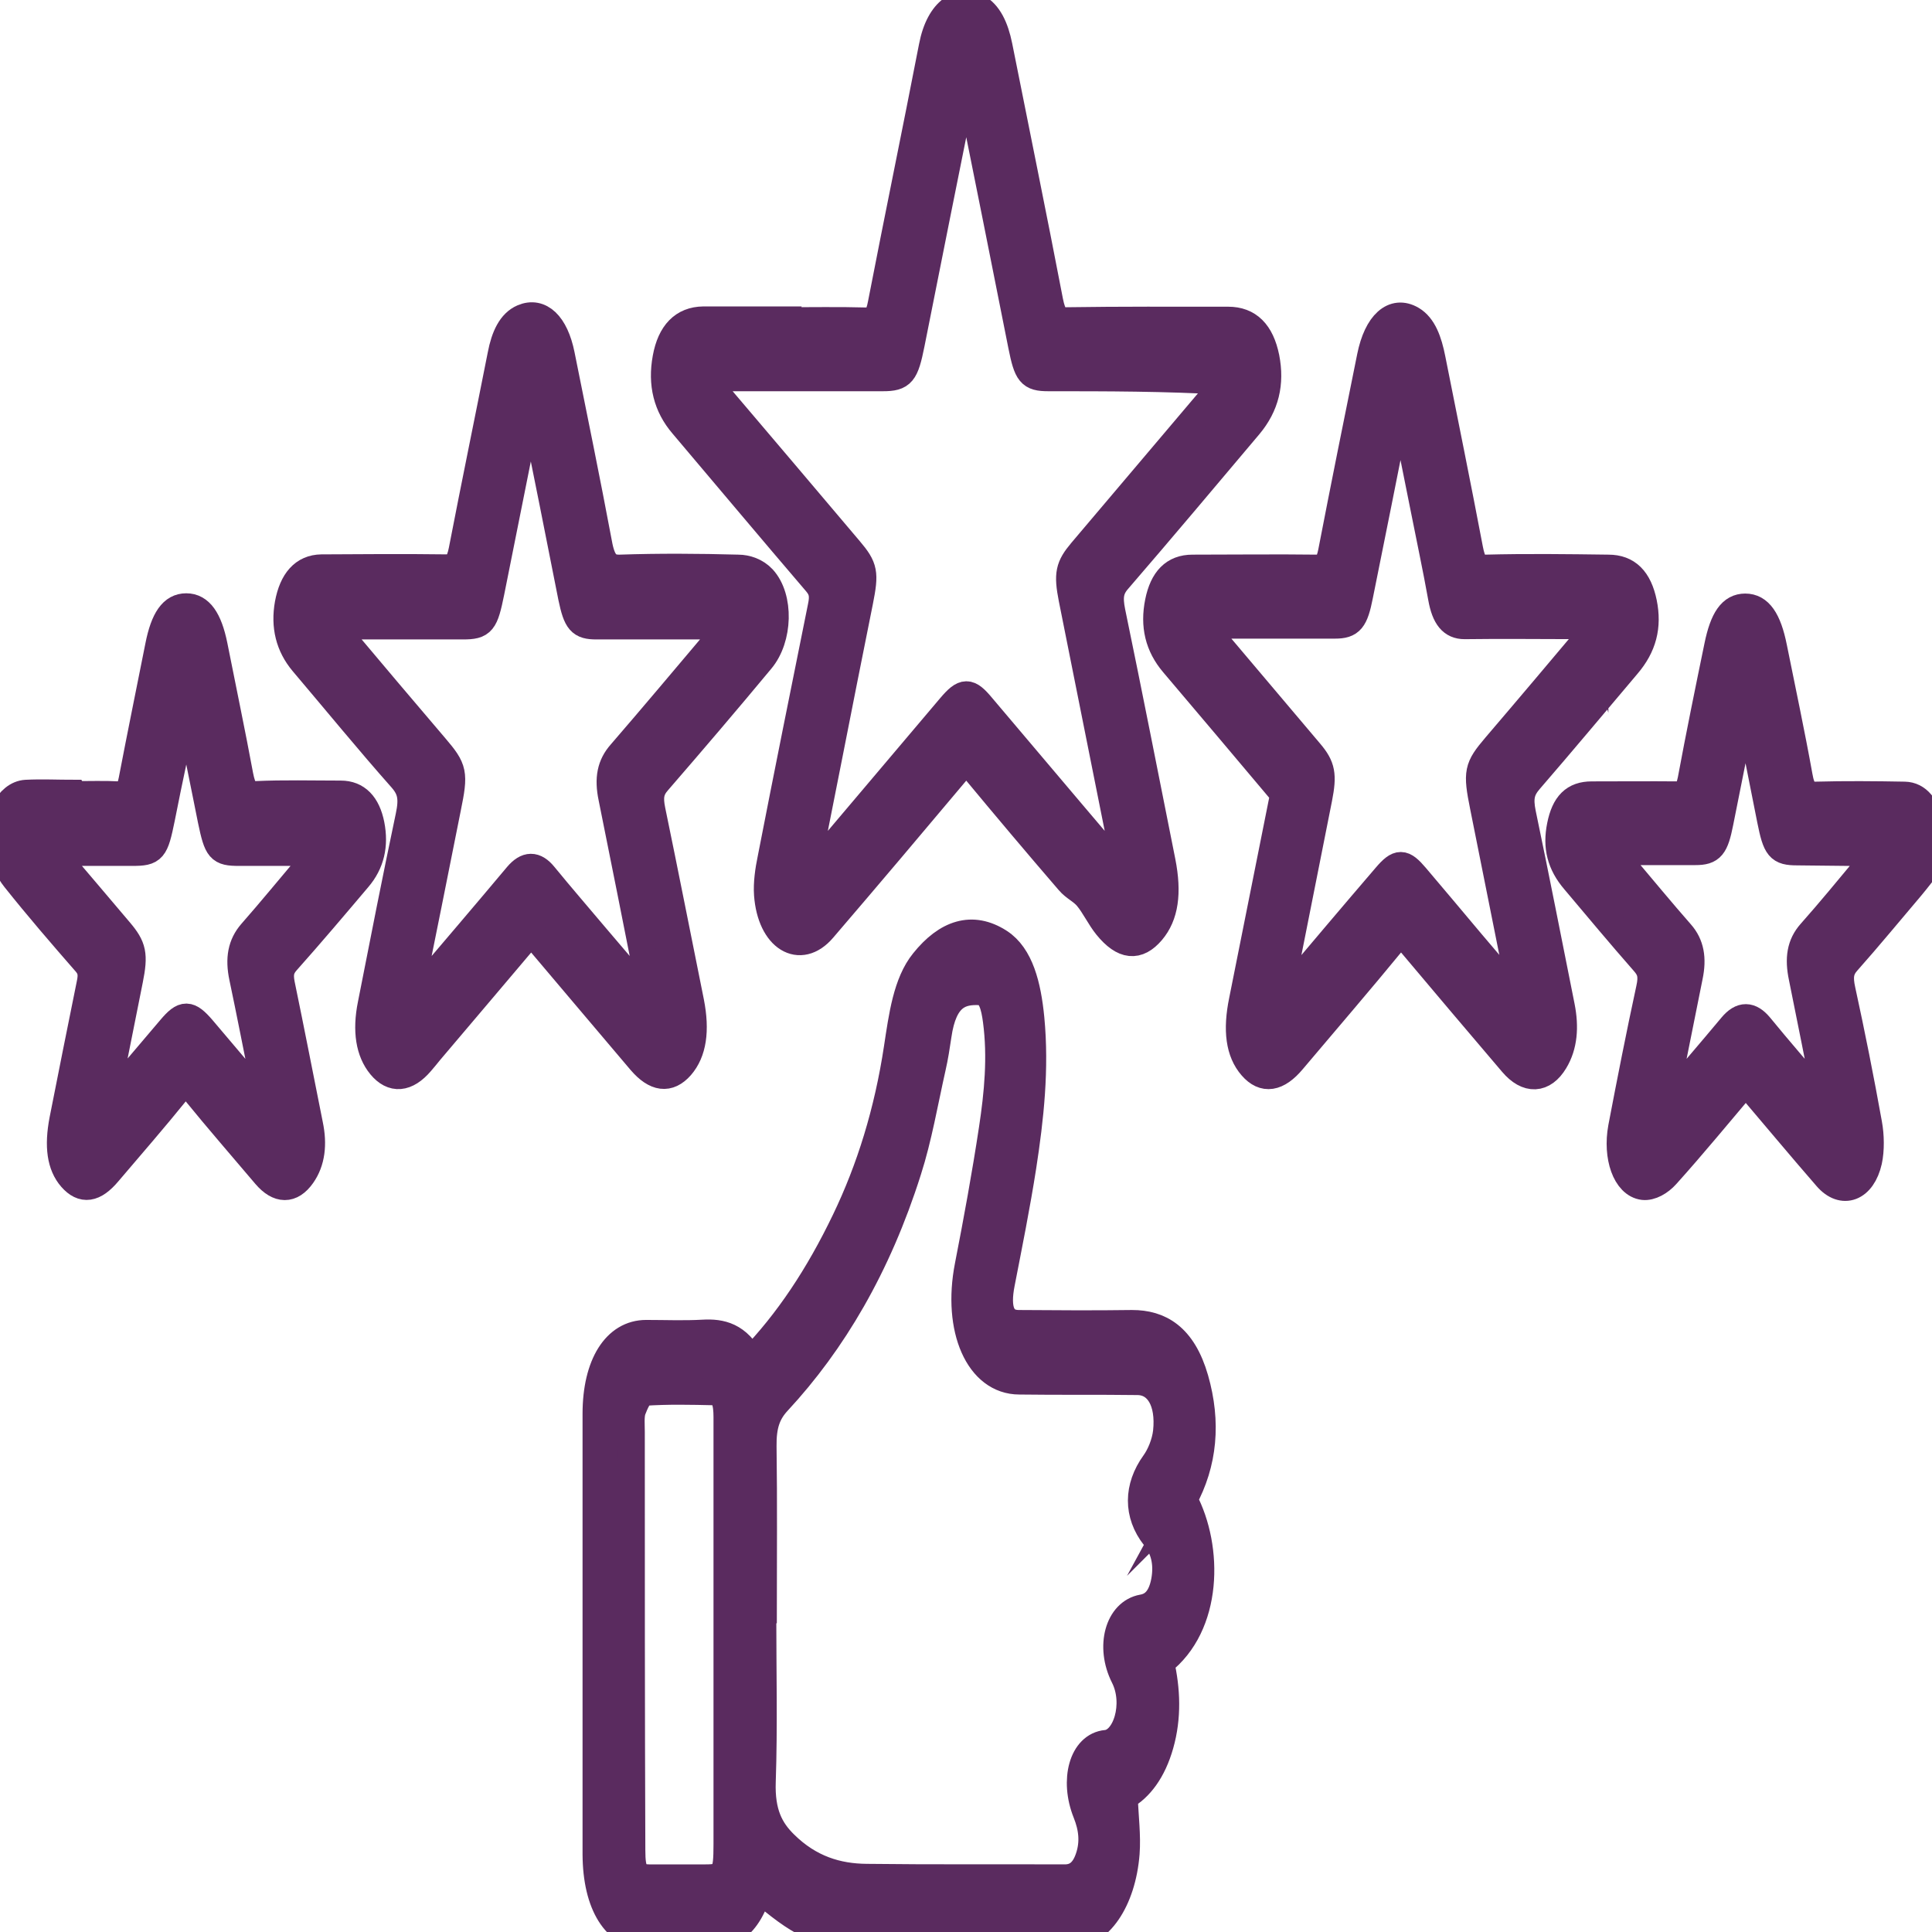
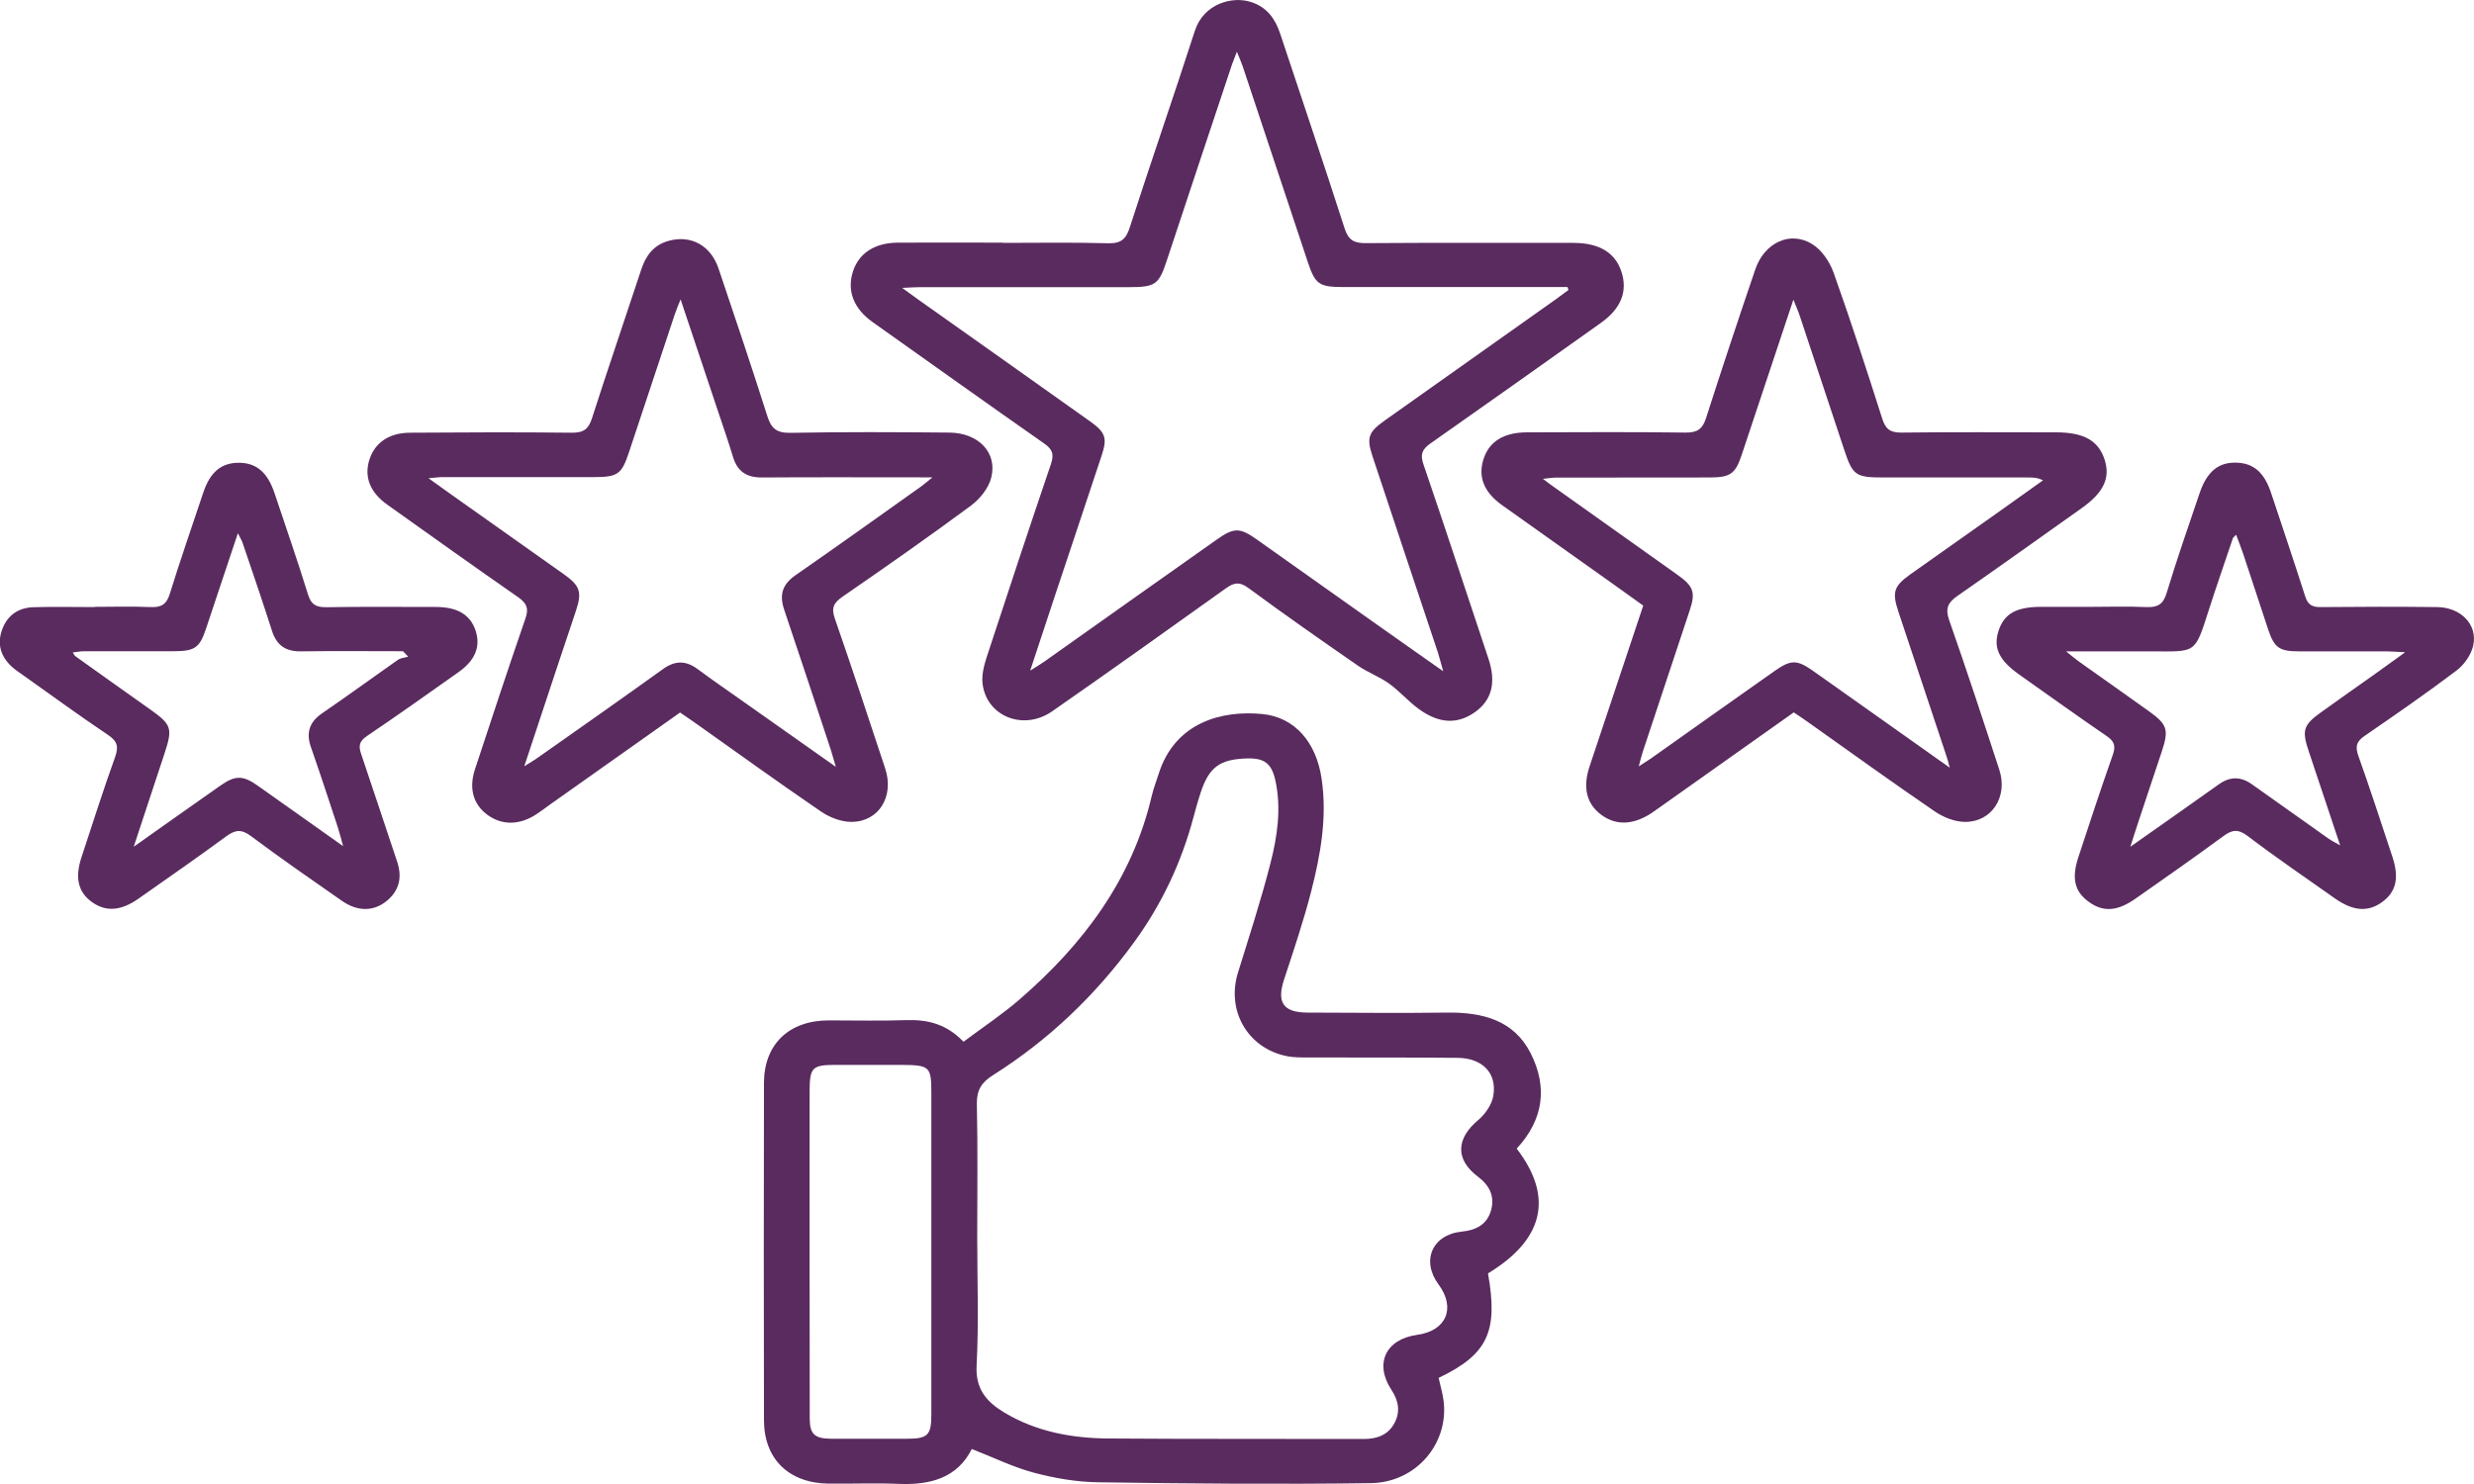
- <svg xmlns="http://www.w3.org/2000/svg" id="Layer_1" data-name="Layer 1" viewBox="0 0 72 72">
+ <svg xmlns="http://www.w3.org/2000/svg" id="Layer_1" data-name="Layer 1" viewBox="0 0 200 120">
  <defs>
    <style>
      .cls-1 {
        fill: #5a2b5f;
-         stroke: #5a2b5f;
-         stroke-miterlimit: 10;
      }
    </style>
  </defs>
-   <path class="cls-1" d="M44.13,55.89c.95,1.8,.93,4.69-.87,6.07,.23,1.01,.27,2.04-.02,3.06-.28,.99-.77,1.62-1.34,1.94,.03,.76,.12,1.45,.07,2.11-.14,1.76-1.01,3.05-2.12,3.07-2.59,.04-5.18,.06-7.77-.03-1.66-.06-2.26-.41-3.8-1.71-.45,1.57-1.3,1.85-2.26,1.77-.64-.05-1.27,0-1.91-.01-1.16-.02-1.89-1.18-1.9-3.05,0-5.47,0-10.95,0-16.42,0-1.84,.74-3,1.87-3,.71,0,1.42,.03,2.12-.01,.68-.04,1.3,.1,1.78,1.01,1.38-1.42,2.53-3.16,3.51-5.2,.93-1.93,1.59-4.06,1.95-6.44,.18-1.18,.34-2.42,.98-3.21,.85-1.06,1.81-1.39,2.83-.73,.77,.5,1.05,1.61,1.17,2.84,.18,1.88-.02,3.72-.3,5.53-.23,1.47-.52,2.91-.8,4.35-.19,.97,.01,1.48,.63,1.49,1.41,.01,2.83,.02,4.24,0,1.02,0,1.89,.47,2.35,2.07,.46,1.61,.33,3.13-.43,4.52Zm-15.7,4.3c0,2.07,.05,4.15-.02,6.21-.04,1.16,.29,1.79,.83,2.32,.94,.93,1.98,1.23,3.05,1.24,2.46,.03,4.92,.01,7.39,.02,.38,0,.7-.18,.89-.74,.2-.58,.13-1.13-.09-1.68-.49-1.22-.14-2.51,.75-2.59,.73-.07,1.17-1.47,.66-2.48-.57-1.13-.21-2.41,.69-2.57,.41-.07,.7-.36,.82-1.01,.12-.67-.03-1.21-.37-1.63-.67-.85-.65-1.86-.01-2.75,.21-.29,.4-.74,.45-1.17,.12-1.13-.32-1.86-1.07-1.87-1.47-.02-2.94,0-4.41-.02-1.52,0-2.37-1.94-1.91-4.3,.33-1.69,.64-3.38,.9-5.1,.2-1.32,.33-2.67,.15-4.03-.07-.53-.19-1.06-.6-1.08-.73-.04-1.36,.16-1.57,1.63-.06,.4-.12,.8-.21,1.19-.29,1.29-.52,2.64-.91,3.85-1.13,3.57-2.8,6.39-4.85,8.6-.4,.43-.56,.89-.55,1.67,.03,2.09,.01,4.19,.01,6.28Zm-1.34,.75c0-.14,0-.28,0-.41,0-2.57,0-5.15,0-7.72,0-.52-.09-.94-.46-.94-.88-.02-1.75-.04-2.63,.02-.15,.01-.33,.4-.43,.67-.07,.22-.04,.54-.04,.81,0,5.19,0,10.39,.02,15.58,0,.82,.13,1.02,.63,1.03,.71,0,1.41,0,2.12,0,.71,0,.79-.13,.79-1.25,0-2.6,0-5.2,0-7.79Z" />
-   <path class="cls-1" d="M29.17,11.95c1.05,0,2.09-.02,3.14,.01,.31,0,.44-.16,.53-.64,.62-3.2,1.28-6.38,1.9-9.58,.27-1.42,1.08-1.78,1.66-1.48,.44,.23,.69,.76,.83,1.45,.63,3.17,1.28,6.33,1.89,9.51,.11,.56,.26,.74,.62,.73,2.01-.03,4.02-.02,6.03-.02,.76,0,1.22,.46,1.41,1.39,.19,.97-.01,1.8-.63,2.54-1.62,1.92-3.24,3.85-4.88,5.75-.3,.34-.34,.64-.23,1.19,.64,3.09,1.25,6.2,1.87,9.31,.23,1.17,.11,2.01-.39,2.6-.52,.61-1.05,.57-1.67-.19-.26-.32-.47-.77-.73-1.08-.21-.25-.48-.35-.69-.6-1.19-1.38-2.36-2.77-3.53-4.18-.22-.27-.37-.25-.58,0-1.68,2-3.36,3.99-5.05,5.96-.86,1.01-1.95,.34-2.07-1.28-.03-.43,.04-.91,.13-1.34,.61-3.13,1.24-6.26,1.87-9.38,.09-.42,.05-.64-.18-.91-1.67-1.95-3.32-3.92-4.98-5.88-.59-.69-.8-1.52-.62-2.49,.17-.93,.64-1.41,1.39-1.42,.99,0,1.98,0,2.97,0h0Zm12.83,20.78c-.07-.44-.11-.68-.15-.91-.63-3.17-1.27-6.34-1.9-9.51-.18-.92-.12-1.19,.36-1.76,1.66-1.96,3.32-3.92,4.98-5.88,.12-.15,.24-.31,.36-.46-2.23-.13-4.41-.13-6.58-.13-.68,0-.79-.15-1-1.2-.63-3.17-1.26-6.34-1.9-9.51-.04-.2-.09-.39-.17-.72-.06,.26-.08,.37-.1,.47-.65,3.23-1.3,6.47-1.94,9.7-.22,1.1-.34,1.26-1.06,1.26-2.04,0-4.08,0-6.11,0-.13,0-.27,0-.4,0,.1,.3,.23,.46,.36,.62,1.64,1.93,3.28,3.86,4.91,5.79,.56,.66,.59,.86,.38,1.92-.39,1.95-.78,3.89-1.16,5.84-.28,1.41-.56,2.82-.88,4.44,.21-.22,.32-.32,.41-.43,1.67-1.97,3.34-3.95,5.01-5.92,.51-.6,.68-.6,1.17-.01,1.12,1.32,2.24,2.65,3.36,3.97,.65,.77,1.3,1.53,2.06,2.42Z" />
-   <path class="cls-1" d="M19.79,34.73c-1.28,1.51-2.52,2.98-3.77,4.45-.11,.14-.23,.28-.34,.41-.53,.62-1.05,.66-1.49,.13-.43-.52-.56-1.3-.36-2.29,.46-2.34,.92-4.69,1.41-7.01,.14-.66,.08-1-.27-1.4-1.24-1.4-2.45-2.88-3.68-4.33-.52-.62-.7-1.35-.55-2.19,.16-.86,.57-1.33,1.24-1.34,1.56-.01,3.11-.02,4.67,0,.32,0,.47-.15,.57-.66,.47-2.43,.97-4.85,1.45-7.28,.13-.68,.37-1.19,.81-1.38,.65-.28,1.21,.24,1.44,1.38,.47,2.34,.95,4.67,1.39,7.02,.13,.73,.34,.94,.79,.93,1.47-.05,2.94-.04,4.41,0,.31,0,.67,.12,.92,.39,.65,.71,.61,2.23-.07,3.04-1.27,1.53-2.56,3.04-3.85,4.53-.27,.31-.31,.58-.21,1.07,.49,2.37,.96,4.76,1.44,7.14,.21,1.07,.09,1.87-.37,2.4-.45,.51-.94,.45-1.49-.19-1.35-1.59-2.7-3.19-4.08-4.82Zm-4.55,2.65c.17-.19,.24-.26,.3-.34,1.25-1.47,2.5-2.93,3.74-4.41,.35-.41,.66-.42,1,0,.63,.77,1.28,1.52,1.92,2.28,.67,.79,1.34,1.57,2.1,2.46-.07-.39-.1-.6-.14-.82-.45-2.27-.9-4.55-1.36-6.82-.15-.72-.05-1.22,.34-1.66,1.21-1.4,2.41-2.83,3.61-4.25,.1-.12,.19-.26,.36-.49-1.71,0-3.29,0-4.88,0-.6,0-.74-.16-.93-1.07-.23-1.16-.46-2.32-.69-3.48-.26-1.31-.53-2.62-.82-4.09-.07,.32-.11,.47-.14,.62-.45,2.25-.9,4.5-1.35,6.75-.23,1.14-.32,1.27-1.05,1.27-1.19,0-2.38,0-3.57,0-.37,0-.75,0-1.23,0,.15,.21,.22,.32,.29,.4,1.15,1.37,2.31,2.74,3.47,4.1,.71,.83,.74,.97,.47,2.29-.47,2.36-.94,4.71-1.46,7.27Z" />
-   <path class="cls-1" d="M47.81,29.56c-1.38-1.64-2.73-3.24-4.08-4.83-.56-.66-.74-1.41-.56-2.3,.17-.84,.58-1.26,1.27-1.26,1.56,0,3.11-.02,4.67,0,.29,0,.42-.15,.51-.6,.47-2.43,.96-4.86,1.45-7.28,.25-1.24,.87-1.78,1.54-1.39,.43,.25,.63,.81,.76,1.47,.47,2.36,.95,4.72,1.4,7.09,.1,.52,.23,.72,.59,.71,1.53-.04,3.06-.02,4.58,0,.71,0,1.13,.42,1.31,1.29,.18,.89-.01,1.63-.61,2.33-1.21,1.43-2.42,2.88-3.64,4.29-.3,.35-.38,.64-.26,1.23,.5,2.39,.97,4.8,1.45,7.2,.15,.76,.1,1.46-.25,2.04-.42,.7-1.02,.73-1.58,.07-1.27-1.49-2.54-2.99-3.81-4.5-.24-.28-.39-.34-.65-.03-1.23,1.5-2.49,2.96-3.73,4.43-.56,.67-1.07,.75-1.52,.23-.47-.54-.58-1.35-.35-2.47,.51-2.55,1.02-5.11,1.54-7.71Zm11.63-6.08c0-.05-.02-.1-.03-.16-.17,0-.33,0-.5,0-1.44,0-2.89-.02-4.33,0-.47,0-.73-.31-.86-1.04-.2-1.12-.44-2.23-.66-3.35-.27-1.37-.55-2.73-.86-4.26-.07,.31-.11,.44-.14,.58-.46,2.32-.92,4.63-1.39,6.95-.18,.91-.33,1.1-.92,1.1-1.51,0-3.03,0-4.54,0-.08,0-.17,.04-.33,.08,1.36,1.61,2.65,3.13,3.94,4.66,.45,.53,.5,.84,.33,1.71-.46,2.32-.92,4.64-1.38,6.95-.03,.15-.05,.32-.08,.6,.16-.18,.26-.28,.35-.39,1.2-1.42,2.4-2.84,3.61-4.25,.47-.55,.64-.54,1.1,0,.7,.82,1.39,1.65,2.09,2.48,.6,.71,1.2,1.41,1.89,2.21-.05-.29-.07-.42-.1-.54-.45-2.25-.9-4.5-1.35-6.75-.26-1.29-.22-1.45,.45-2.24,1.24-1.45,2.47-2.91,3.7-4.37Z" />
-   <path class="cls-1" d="M65.05,40.34c-1,1.18-1.96,2.35-2.95,3.45-.24,.27-.58,.46-.86,.43-.65-.08-1.01-1.11-.81-2.2,.33-1.73,.67-3.46,1.04-5.17,.11-.49,.04-.72-.21-1-.87-.99-1.72-2.01-2.58-3.03-.53-.62-.69-1.26-.53-2.05,.16-.8,.51-1.15,1.17-1.15,1.07,0,2.15-.01,3.22,0,.27,0,.39-.13,.48-.56,.31-1.67,.65-3.33,.99-4.98,.21-1.03,.52-1.46,1.03-1.46,.52,0,.85,.46,1.06,1.51,.32,1.59,.66,3.18,.95,4.79,.1,.59,.28,.72,.62,.71,1.1-.03,2.21-.02,3.31,0,.49,.01,.82,.43,.96,1.12,.14,.68,.02,1.34-.35,1.84-.12,.16-.25,.31-.37,.46-.79,.93-1.57,1.88-2.37,2.78-.27,.3-.31,.57-.2,1.07,.36,1.65,.69,3.31,.99,4.98,.08,.43,.09,.98,0,1.39-.23,1.02-.97,1.29-1.56,.61-1-1.15-1.99-2.34-3.02-3.55Zm-4.79-8.57s-.03,.09-.04,.13c.1,.12,.19,.26,.29,.37,.71,.84,1.41,1.69,2.13,2.51,.37,.42,.46,.94,.32,1.61-.28,1.39-.56,2.79-.84,4.19-.03,.16-.05,.32-.08,.61,.88-1.04,1.69-1.98,2.5-2.95,.36-.43,.69-.42,1.04,0,.72,.88,1.46,1.73,2.19,2.59,.08,.09,.17,.16,.33,.31-.33-1.66-.63-3.19-.94-4.71-.15-.71-.07-1.23,.32-1.67,.71-.8,1.4-1.64,2.09-2.47,.11-.13,.21-.26,.31-.38-.04-.09-.05-.13-.06-.13-.95-.01-1.89-.02-2.84-.03-.68,0-.79-.14-1-1.19-.29-1.48-.59-2.96-.92-4.63-.09,.41-.14,.63-.19,.86-.26,1.29-.51,2.58-.77,3.86-.18,.91-.32,1.09-.92,1.09-.97,0-1.95,0-2.92,0Z" />
-   <path class="cls-1" d="M2.78,29.61c.55,0,1.1-.02,1.66,.01,.27,.02,.4-.14,.48-.56,.32-1.67,.66-3.33,.99-4.99,.2-1.01,.52-1.46,1.03-1.46,.51,0,.84,.46,1.04,1.44,.32,1.62,.66,3.23,.96,4.85,.1,.51,.23,.73,.58,.71,1.06-.05,2.12-.02,3.18-.02,.6,0,.98,.39,1.13,1.14,.15,.77,0,1.44-.49,2.01-.88,1.04-1.76,2.08-2.66,3.09-.21,.24-.27,.45-.19,.85,.36,1.74,.7,3.49,1.05,5.24,.15,.72,.08,1.37-.28,1.88-.4,.57-.88,.56-1.36,0-.88-1.04-1.77-2.06-2.64-3.13-.24-.29-.4-.33-.66-.02-.84,1.04-1.71,2.04-2.57,3.05-.52,.62-.95,.68-1.37,.2-.41-.47-.51-1.18-.32-2.17,.33-1.68,.67-3.37,1.01-5.05,.08-.36,.05-.57-.15-.8-.89-1.02-1.78-2.05-2.64-3.13-.24-.3-.47-.76-.56-1.23-.18-.98,.31-1.92,.97-1.96,.59-.03,1.19,0,1.78,0h0Zm1.14,11.41l.07,.1c.79-.93,1.58-1.86,2.37-2.79,.49-.58,.68-.57,1.18,.01,.79,.93,1.57,1.85,2.44,2.88-.07-.41-.11-.67-.16-.93-.26-1.29-.51-2.58-.78-3.86-.15-.71-.05-1.23,.33-1.67,.73-.83,1.44-1.7,2.16-2.55,.08-.1,.15-.22,.31-.44-1.05,0-1.99,0-2.93,0-.73,0-.81-.1-1.04-1.2-.06-.28-.11-.57-.17-.85-.24-1.19-.48-2.38-.72-3.57-.38,1.45-.67,2.9-.96,4.35-.24,1.18-.31,1.27-1.09,1.27-.83,0-1.67,0-2.5,0-.1,0-.2,.04-.39,.08,.87,1.02,1.64,1.93,2.42,2.85,.5,.59,.56,.87,.37,1.82-.3,1.51-.6,3.01-.9,4.51Z" />
+   <path class="cls-1" d="M122.61,92.88c3.01,3.92,2.19,7.36-2.32,10.09,.84,4.71-.02,6.55-3.99,8.45,.13,.61,.32,1.22,.4,1.85,.44,3.44-2.21,6.61-5.88,6.66-7.35,.1-14.7,.04-22.04-.07-1.75-.02-3.53-.33-5.22-.78-1.68-.45-3.27-1.24-5-1.91-1.16,2.32-3.33,2.93-5.92,2.82-1.88-.08-3.77,0-5.66-.02-3.2-.04-5.22-1.99-5.22-5.13-.02-9.09-.02-18.17,0-27.26,0-3.14,2.02-5.07,5.25-5.07,2.08,0,4.17,.05,6.25-.02,1.74-.06,3.27,.32,4.63,1.75,1.53-1.15,3.12-2.2,4.54-3.43,5.16-4.47,9.1-9.72,10.67-16.42,.14-.6,.36-1.17,.55-1.76,1.32-4.27,5.19-5.21,8.41-4.89,2.62,.26,4.35,2.29,4.78,5.23,.46,3.1-.08,6.12-.84,9.1-.62,2.41-1.42,4.78-2.2,7.15-.6,1.83-.07,2.65,1.88,2.66,3.77,.01,7.55,.05,11.32,0,2.86-.03,5.38,.61,6.74,3.29,1.38,2.73,1.05,5.35-1.12,7.7Zm-43.61,7.19c0,3.45,.13,6.91-.05,10.35-.1,1.88,.78,2.92,2.22,3.79,2.59,1.56,5.48,2.09,8.46,2.11,6.88,.05,13.76,.02,20.63,.04,1.07,0,1.95-.33,2.46-1.27,.51-.93,.34-1.83-.24-2.71-1.39-2.12-.46-4.09,2.08-4.44,2.36-.32,3.15-2.17,1.73-4.08-1.42-1.92-.51-4.03,1.89-4.27,1.18-.12,2.04-.59,2.36-1.73,.31-1.12-.12-2-1.06-2.71-1.85-1.39-1.78-3.07,.02-4.58,.57-.48,1.1-1.25,1.22-1.96,.31-1.84-.88-3.05-2.88-3.07-4.05-.04-8.1-.02-12.14-.03-.55,0-1.11,0-1.64-.1-3.19-.63-4.94-3.67-3.98-6.77,.91-2.93,1.86-5.85,2.62-8.82,.56-2.19,.9-4.44,.4-6.72-.31-1.37-.88-1.81-2.29-1.77-2.2,.06-3.07,.7-3.75,2.77-.22,.66-.4,1.32-.58,1.99-.97,3.63-2.54,6.99-4.77,10.06-3.12,4.3-6.92,7.94-11.45,10.8-.92,.58-1.31,1.21-1.29,2.32,.08,3.6,.03,7.21,.03,10.81Zm-3.71,1.23c0-4.29,0-8.58,0-12.87,0-2.2-.11-2.3-2.42-2.32-1.77,0-3.53,0-5.3,0-1.88,0-2.11,.19-2.12,2.05-.01,8.85,0,17.7,.01,26.55,0,1.26,.4,1.62,1.72,1.63,2.04,.01,4.08,0,6.13,0,1.69,0,1.98-.28,1.98-1.94,0-4.37,0-8.74,0-13.1Z" />
+   <path class="cls-1" d="M81.08,19.64c2.83,0,5.66-.05,8.49,.03,1.07,.03,1.46-.34,1.77-1.31,1.71-5.3,3.54-10.56,5.25-15.86,.71-2.21,3.04-2.84,4.57-2.33,1.27,.42,1.93,1.35,2.33,2.55,1.74,5.25,3.52,10.49,5.21,15.75,.31,.97,.78,1.2,1.74,1.19,5.58-.04,11.16-.02,16.75-.02,2.09,0,3.39,.79,3.89,2.34,.52,1.6-.04,2.98-1.69,4.15-4.58,3.25-9.15,6.5-13.74,9.72-.68,.48-.86,.87-.58,1.69,1.79,5.23,3.51,10.49,5.26,15.73,.64,1.93,.27,3.35-1.1,4.32-1.41,.99-2.89,.94-4.55-.27-.85-.62-1.55-1.45-2.41-2.06-.77-.55-1.71-.89-2.49-1.43-2.98-2.06-5.95-4.14-8.87-6.29-.72-.53-1.16-.43-1.82,.04-4.66,3.33-9.32,6.66-14.02,9.93-2.32,1.62-5.32,.43-5.64-2.23-.08-.69,.11-1.45,.33-2.13,1.71-5.22,3.43-10.43,5.2-15.63,.27-.8,.12-1.2-.58-1.68-4.63-3.24-9.22-6.52-13.83-9.79-1.53-1.08-2.1-2.52-1.6-4.09,.48-1.49,1.76-2.33,3.65-2.34,2.83-.01,5.66,0,8.49,0h0Zm45.72,3.82c-.03-.08-.05-.17-.08-.25-.37,0-.74,0-1.11,0-5.7,0-11.4,0-17.1,0-1.87,0-2.2-.25-2.78-2-1.76-5.28-3.51-10.57-5.27-15.85-.11-.33-.26-.65-.47-1.18-.19,.5-.29,.74-.38,.99-1.76,5.28-3.52,10.56-5.27,15.85-.66,2-.91,2.2-3.1,2.2-5.62,0-11.24,0-16.86,0-.37,0-.75,.03-1.45,.06,.61,.44,.97,.71,1.34,.97,4.61,3.27,9.22,6.52,13.82,9.8,1.31,.93,1.44,1.37,.95,2.84-1.24,3.75-2.5,7.5-3.75,11.26-.64,1.92-1.26,3.83-2.01,6.08,.59-.37,.87-.54,1.14-.73,4.64-3.29,9.28-6.58,13.93-9.86,1.41-1,1.88-.99,3.26-.01,3.12,2.21,6.23,4.42,9.34,6.62,1.8,1.28,3.61,2.54,5.72,4.03-.21-.74-.31-1.14-.43-1.52-1.76-5.28-3.53-10.56-5.28-15.85-.51-1.53-.34-1.97,1-2.92,4.61-3.27,9.22-6.53,13.83-9.8,.33-.24,.66-.48,.99-.73Z" />
+   <path class="cls-1" d="M54.97,57.62c-3.53,2.5-7.02,4.97-10.51,7.44-.35,.25-.69,.51-1.05,.75-1.35,.91-2.77,.95-3.95,.12-1.18-.83-1.58-2.14-1.07-3.7,1.34-4.08,2.69-8.17,4.09-12.23,.28-.8,.1-1.22-.58-1.7-3.55-2.47-7.07-4.98-10.59-7.49-1.38-.98-1.87-2.21-1.47-3.57,.42-1.4,1.56-2.24,3.3-2.25,4.36-.03,8.72-.05,13.08,0,.97,.01,1.36-.3,1.64-1.18,1.29-4.02,2.66-8.01,3.98-12.02,.37-1.13,1.01-1.99,2.23-2.32,1.8-.49,3.39,.38,4.02,2.25,1.34,3.97,2.67,7.93,3.94,11.92,.31,.99,.73,1.38,1.87,1.36,4.28-.08,8.57-.06,12.85-.02,2.35,.02,3.9,1.62,3.38,3.65-.21,.84-.91,1.71-1.63,2.25-3.41,2.52-6.89,4.96-10.39,7.37-.73,.5-.92,.92-.62,1.77,1.4,4.03,2.73,8.07,4.07,12.12,.74,2.24-.49,4.3-2.71,4.32-.83,.01-1.78-.36-2.47-.83-3.44-2.35-6.82-4.79-10.22-7.2-.38-.27-.76-.52-1.19-.82Zm-12.57,4.33c.5-.31,.76-.46,1-.63,3.41-2.4,6.82-4.79,10.2-7.22,.96-.69,1.83-.71,2.79,0,1.22,.91,2.47,1.76,3.71,2.64,2.4,1.7,4.81,3.4,7.47,5.27-.19-.65-.29-1.01-.4-1.36-1.26-3.79-2.5-7.58-3.78-11.36-.4-1.19-.15-2.03,.91-2.77,3.36-2.33,6.68-4.71,10.02-7.08,.29-.2,.55-.43,1.06-.84-.55,0-.74,0-.93,0-4.28,0-8.56-.02-12.85,.01-1.26,.01-1.99-.5-2.34-1.65-.38-1.25-.8-2.48-1.22-3.72-.98-2.93-1.96-5.85-3.02-9.03-.22,.56-.36,.87-.46,1.18-1.24,3.71-2.47,7.43-3.7,11.14-.6,1.82-.91,2.05-2.85,2.05-4.09,0-8.17,0-12.26,0-.29,0-.57,.05-1.11,.09,.74,.53,1.27,.91,1.8,1.29,3.05,2.16,6.1,4.32,9.15,6.48,1.31,.93,1.47,1.44,.97,2.95-.54,1.64-1.1,3.27-1.64,4.91-.82,2.46-1.63,4.93-2.53,7.64Z" />
+   <path class="cls-1" d="M145,57.61c-3.8,2.69-7.55,5.35-11.29,8-1.53,1.09-3,1.2-4.23,.3-1.22-.89-1.55-2.21-.98-3.93,1.43-4.3,2.86-8.59,4.34-13.01-1.84-1.32-3.7-2.65-5.57-3.97-1.93-1.38-3.87-2.75-5.81-4.13-1.49-1.05-2-2.3-1.53-3.75,.45-1.41,1.62-2.15,3.49-2.16,4.28-.01,8.57-.04,12.85,.02,.97,.01,1.37-.31,1.65-1.18,1.29-4.02,2.62-8.03,3.98-12.02,.73-2.15,2.82-3.15,4.6-2.04,.78,.48,1.42,1.44,1.73,2.31,1.39,3.9,2.67,7.85,3.93,11.8,.26,.82,.62,1.14,1.55,1.13,4.16-.05,8.33-.02,12.49-.02,2.27,0,3.44,.67,3.94,2.21,.48,1.49-.09,2.67-1.87,3.93-3.34,2.36-6.66,4.75-10.02,7.08-.78,.54-1.01,1.02-.68,1.96,1.41,4.02,2.74,8.07,4.06,12.12,.7,2.16-.6,4.21-2.77,4.2-.83,0-1.78-.38-2.47-.86-3.44-2.35-6.82-4.79-10.22-7.2-.35-.25-.7-.49-1.17-.8Zm12.61,4.43c-.13-.47-.18-.68-.25-.88-1.29-3.9-2.59-7.8-3.89-11.69-.53-1.59-.38-2.07,.98-3.04,2.35-1.67,4.71-3.33,7.06-4.99,1.22-.86,2.43-1.73,3.65-2.6-.46-.23-.83-.23-1.21-.23-3.89,0-7.78,0-11.67,0-2.28,0-2.5-.16-3.19-2.23-1.19-3.61-2.39-7.22-3.59-10.82-.12-.37-.28-.73-.52-1.33-1.45,4.37-2.81,8.44-4.17,12.52-.52,1.57-.91,1.86-2.64,1.86-4.13,0-8.25,0-12.38,.01-.28,0-.57,.05-1.06,.1,.4,.3,.6,.46,.82,.61,3.37,2.39,6.73,4.78,10.1,7.18,1.26,.9,1.43,1.41,.95,2.84-1.27,3.83-2.54,7.65-3.81,11.48-.1,.31-.17,.62-.31,1.14,.46-.3,.72-.46,.97-.63,3.34-2.36,6.67-4.74,10.02-7.09,1.31-.92,1.8-.91,3.07-.02,.77,.54,1.52,1.08,2.29,1.62,2.85,2.02,5.7,4.04,8.78,6.22Z" />
+   <path class="cls-1" d="M169.13,49.07c1.45,0,2.91-.05,4.36,.02,.92,.04,1.38-.21,1.66-1.13,.82-2.72,1.76-5.4,2.67-8.09,.59-1.74,1.53-2.5,2.96-2.46,1.41,.04,2.27,.79,2.83,2.49,.92,2.77,1.85,5.53,2.74,8.31,.21,.66,.53,.89,1.24,.88,3.14-.03,6.29-.04,9.43,0,1.91,.02,3.28,1.41,2.92,3.09-.16,.75-.72,1.56-1.34,2.03-2.42,1.83-4.92,3.56-7.42,5.28-.65,.44-.81,.83-.54,1.6,.97,2.71,1.85,5.45,2.76,8.18,.58,1.75,.3,2.88-.88,3.71-1.13,.79-2.32,.69-3.79-.35-2.35-1.66-4.74-3.29-7.03-5.03-.8-.61-1.29-.49-2,.04-2.32,1.7-4.68,3.36-7.04,5.01-1.49,1.05-2.63,1.12-3.78,.29-1.16-.83-1.43-1.89-.87-3.61,.91-2.77,1.82-5.54,2.79-8.29,.25-.71,.13-1.09-.48-1.51-2.38-1.63-4.72-3.31-7.07-4.97-1.65-1.17-2.13-2.18-1.69-3.54,.45-1.39,1.43-1.95,3.46-1.95,1.37,0,2.75,0,4.12,0h0Zm25.27,3.67c-.72-.03-1.1-.07-1.47-.07-2.36,0-4.71,0-7.07,0-1.6,0-2-.29-2.49-1.74-.68-2.04-1.34-4.08-2.02-6.12-.17-.51-.37-1-.58-1.57-.16,.17-.24,.22-.26,.28-.65,1.93-1.32,3.85-1.94,5.78-1.16,3.62-1,3.38-4.69,3.37-2.18,0-4.36,0-6.86,0,.53,.42,.78,.64,1.05,.83,1.87,1.33,3.75,2.65,5.62,3.99,1.53,1.09,1.66,1.51,1.06,3.31-.63,1.89-1.26,3.78-1.89,5.68-.19,.56-.36,1.12-.64,1.99,2.58-1.82,4.87-3.42,7.14-5.04,.91-.65,1.78-.66,2.7,0,2.06,1.47,4.13,2.93,6.19,4.39,.23,.16,.48,.28,.93,.54-.9-2.71-1.73-5.17-2.55-7.64-.56-1.67-.42-2.1,1-3.12,1.45-1.05,2.92-2.07,4.38-3.11,.71-.51,1.42-1.02,2.39-1.72Z" />
+   <path class="cls-1" d="M7.67,49.07c1.49,0,2.99-.05,4.48,.02,.89,.04,1.31-.21,1.58-1.08,.85-2.75,1.8-5.47,2.71-8.2,.56-1.66,1.47-2.4,2.89-2.39,1.4,.01,2.3,.78,2.86,2.45,.91,2.73,1.86,5.45,2.71,8.2,.25,.82,.65,1.04,1.49,1.03,2.95-.05,5.89-.02,8.84-.02,1.77,0,2.81,.64,3.23,1.95,.4,1.28-.05,2.38-1.42,3.34-2.45,1.73-4.89,3.47-7.38,5.15-.61,.41-.69,.79-.47,1.43,.99,2.91,1.94,5.83,2.92,8.74,.4,1.21,.2,2.28-.81,3.13-1.08,.91-2.4,.91-3.68,.01-2.46-1.72-4.93-3.42-7.33-5.22-.79-.59-1.28-.51-2.02,.03-2.32,1.71-4.69,3.35-7.05,5.01-1.44,1.02-2.66,1.1-3.79,.29-1.12-.8-1.39-1.97-.84-3.63,.89-2.7,1.75-5.41,2.71-8.08,.29-.82,.22-1.27-.55-1.79-2.33-1.56-4.59-3.22-6.88-4.84-.32-.23-.65-.44-.93-.7-.87-.81-1.18-1.79-.79-2.93,.41-1.18,1.29-1.83,2.55-1.87,1.65-.05,3.3-.01,4.95-.01,0,0,0-.01,0-.02Zm20.07,19.36c-.19-.68-.29-1.11-.43-1.53-.71-2.15-1.41-4.3-2.16-6.44-.42-1.18-.17-2.06,.9-2.79,2.06-1.41,4.07-2.88,6.11-4.31,.23-.16,.56-.18,.84-.26-.14-.15-.28-.29-.42-.44-2.75,0-5.5-.03-8.25,.01-1.25,.02-1.97-.5-2.34-1.65-.76-2.38-1.57-4.74-2.37-7.1-.07-.22-.2-.42-.39-.8-.9,2.71-1.74,5.22-2.58,7.73-.51,1.52-.89,1.8-2.56,1.81-2.44,0-4.87,0-7.31,0-.28,0-.56,.06-.9,.1,.12,.18,.15,.26,.21,.3,2,1.43,3.99,2.85,6,4.27,1.8,1.28,1.89,1.53,1.19,3.66-.28,.84-.56,1.68-.83,2.51-.51,1.54-1.02,3.09-1.64,4.97,2.53-1.79,4.74-3.36,6.97-4.92,1.25-.88,1.86-.87,3.08,0,2.22,1.57,4.43,3.14,6.89,4.88Z" />
</svg>
